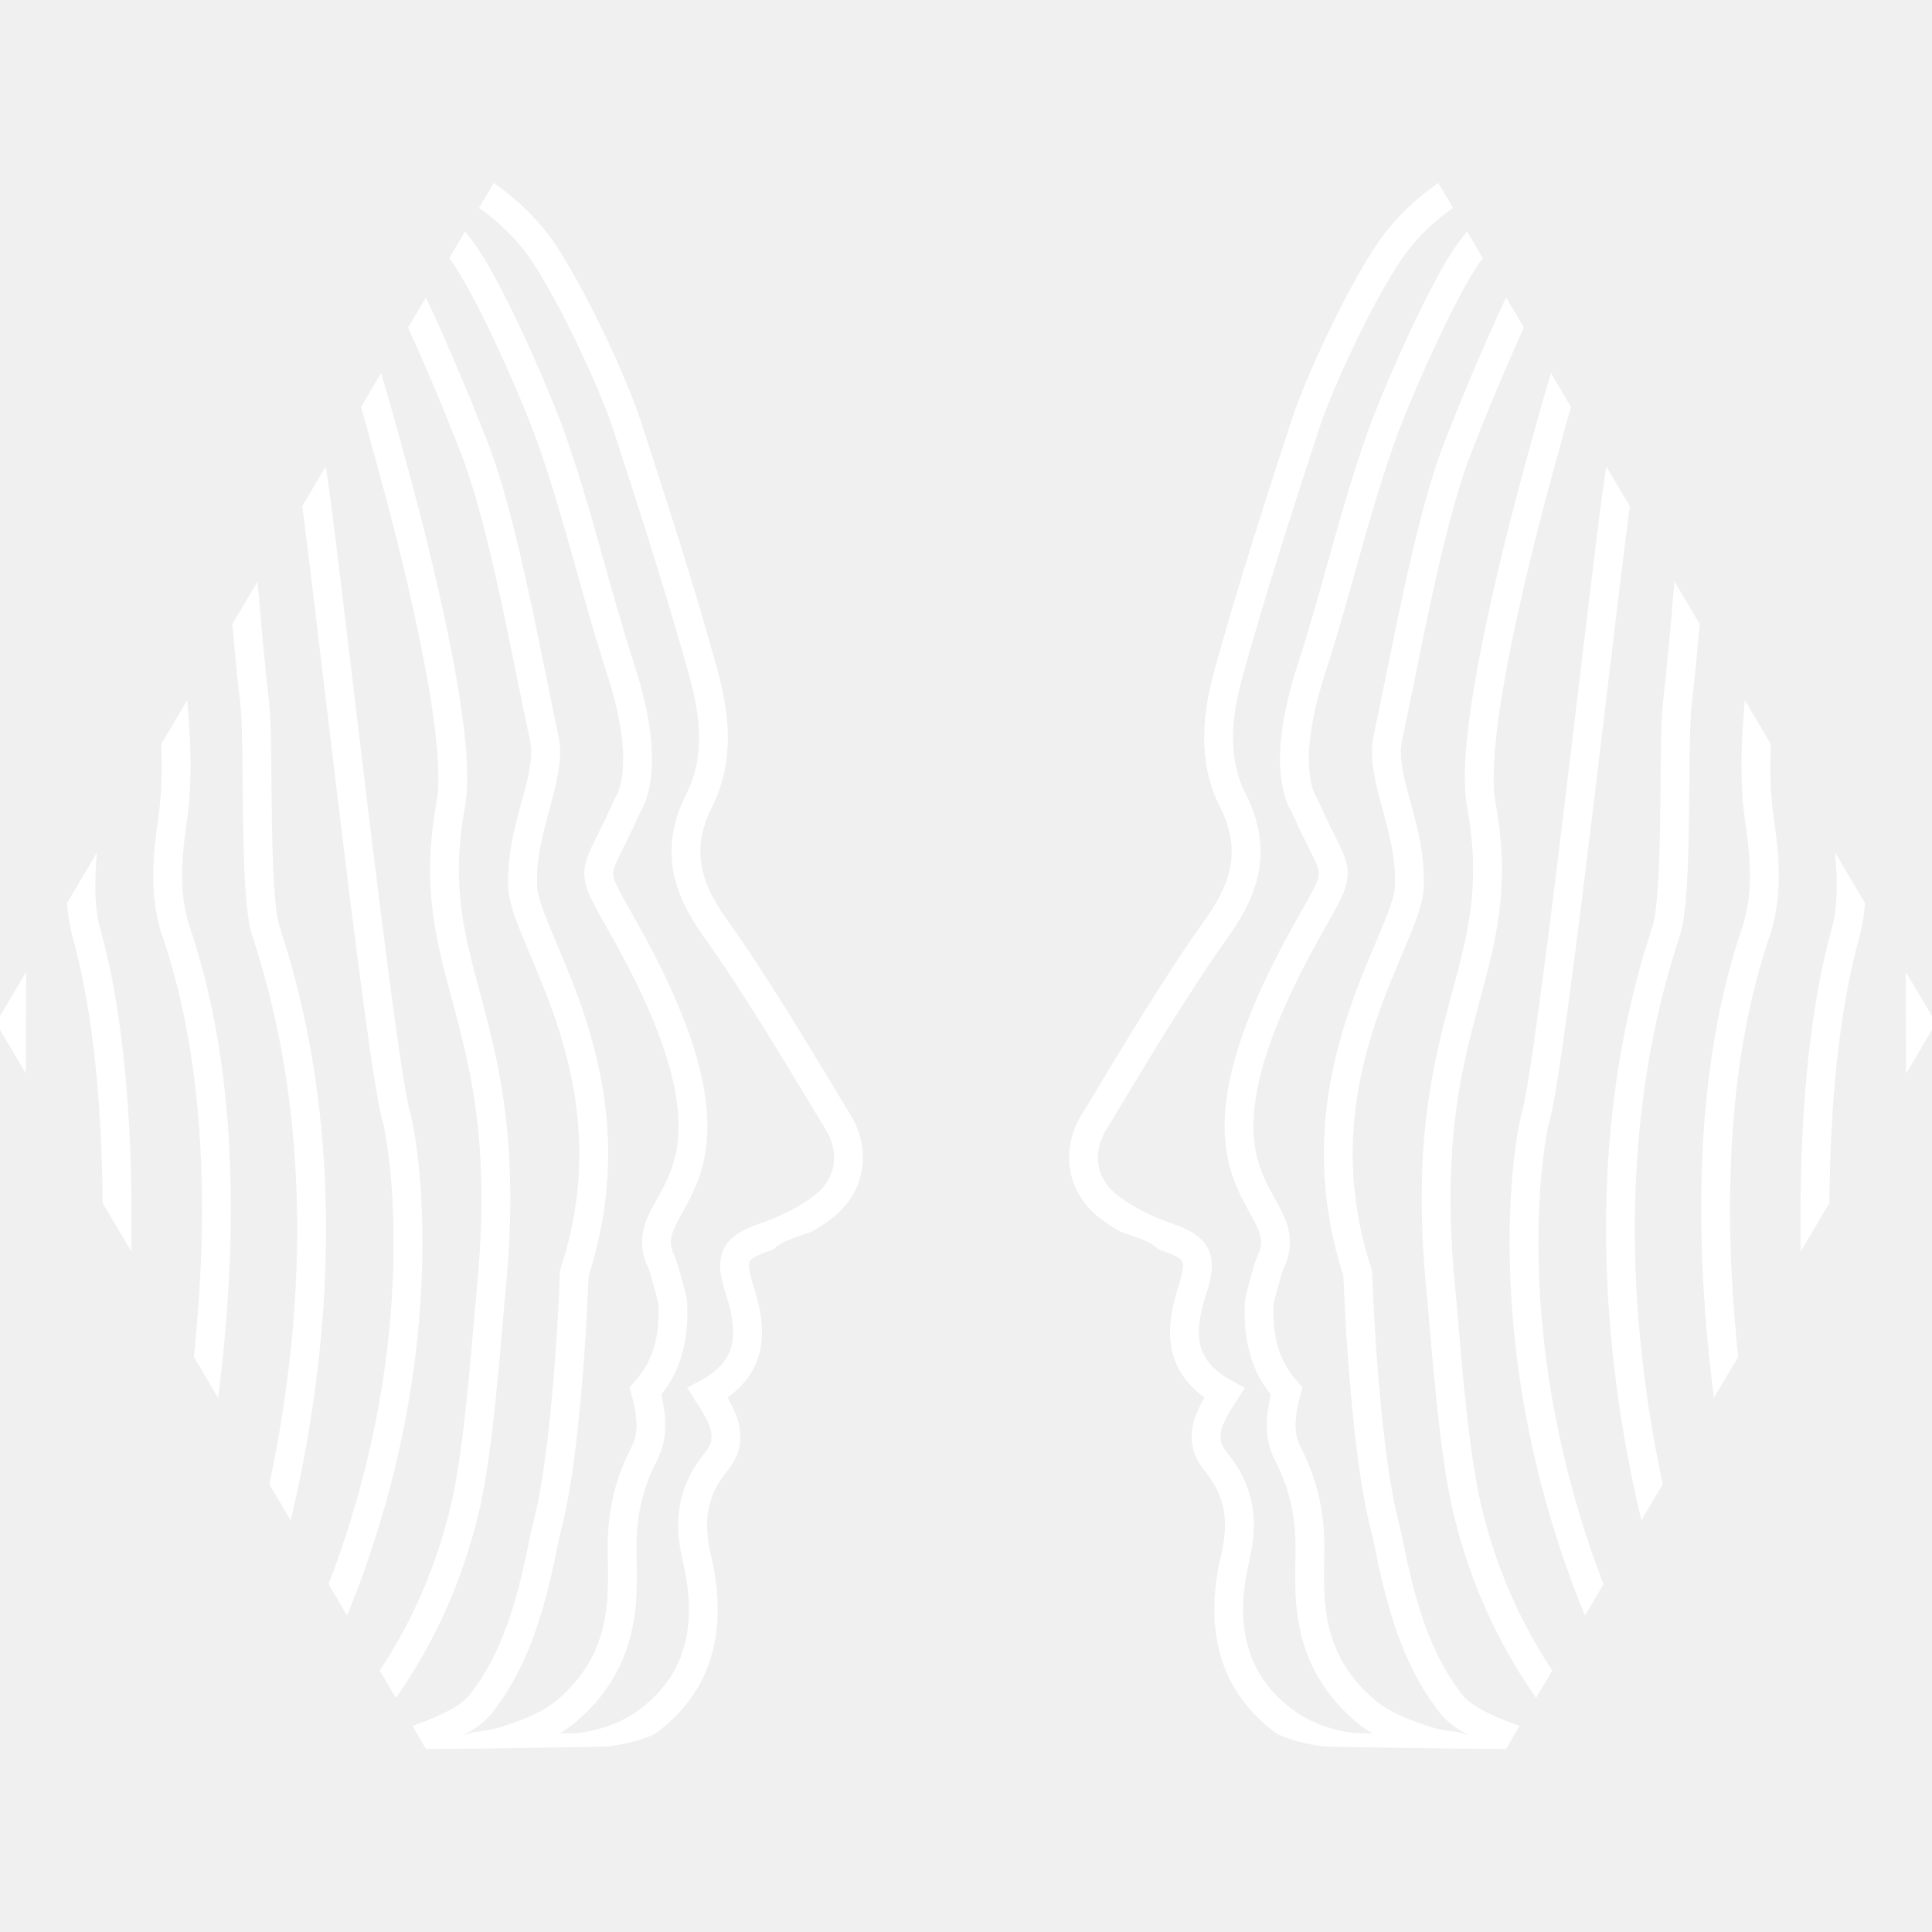
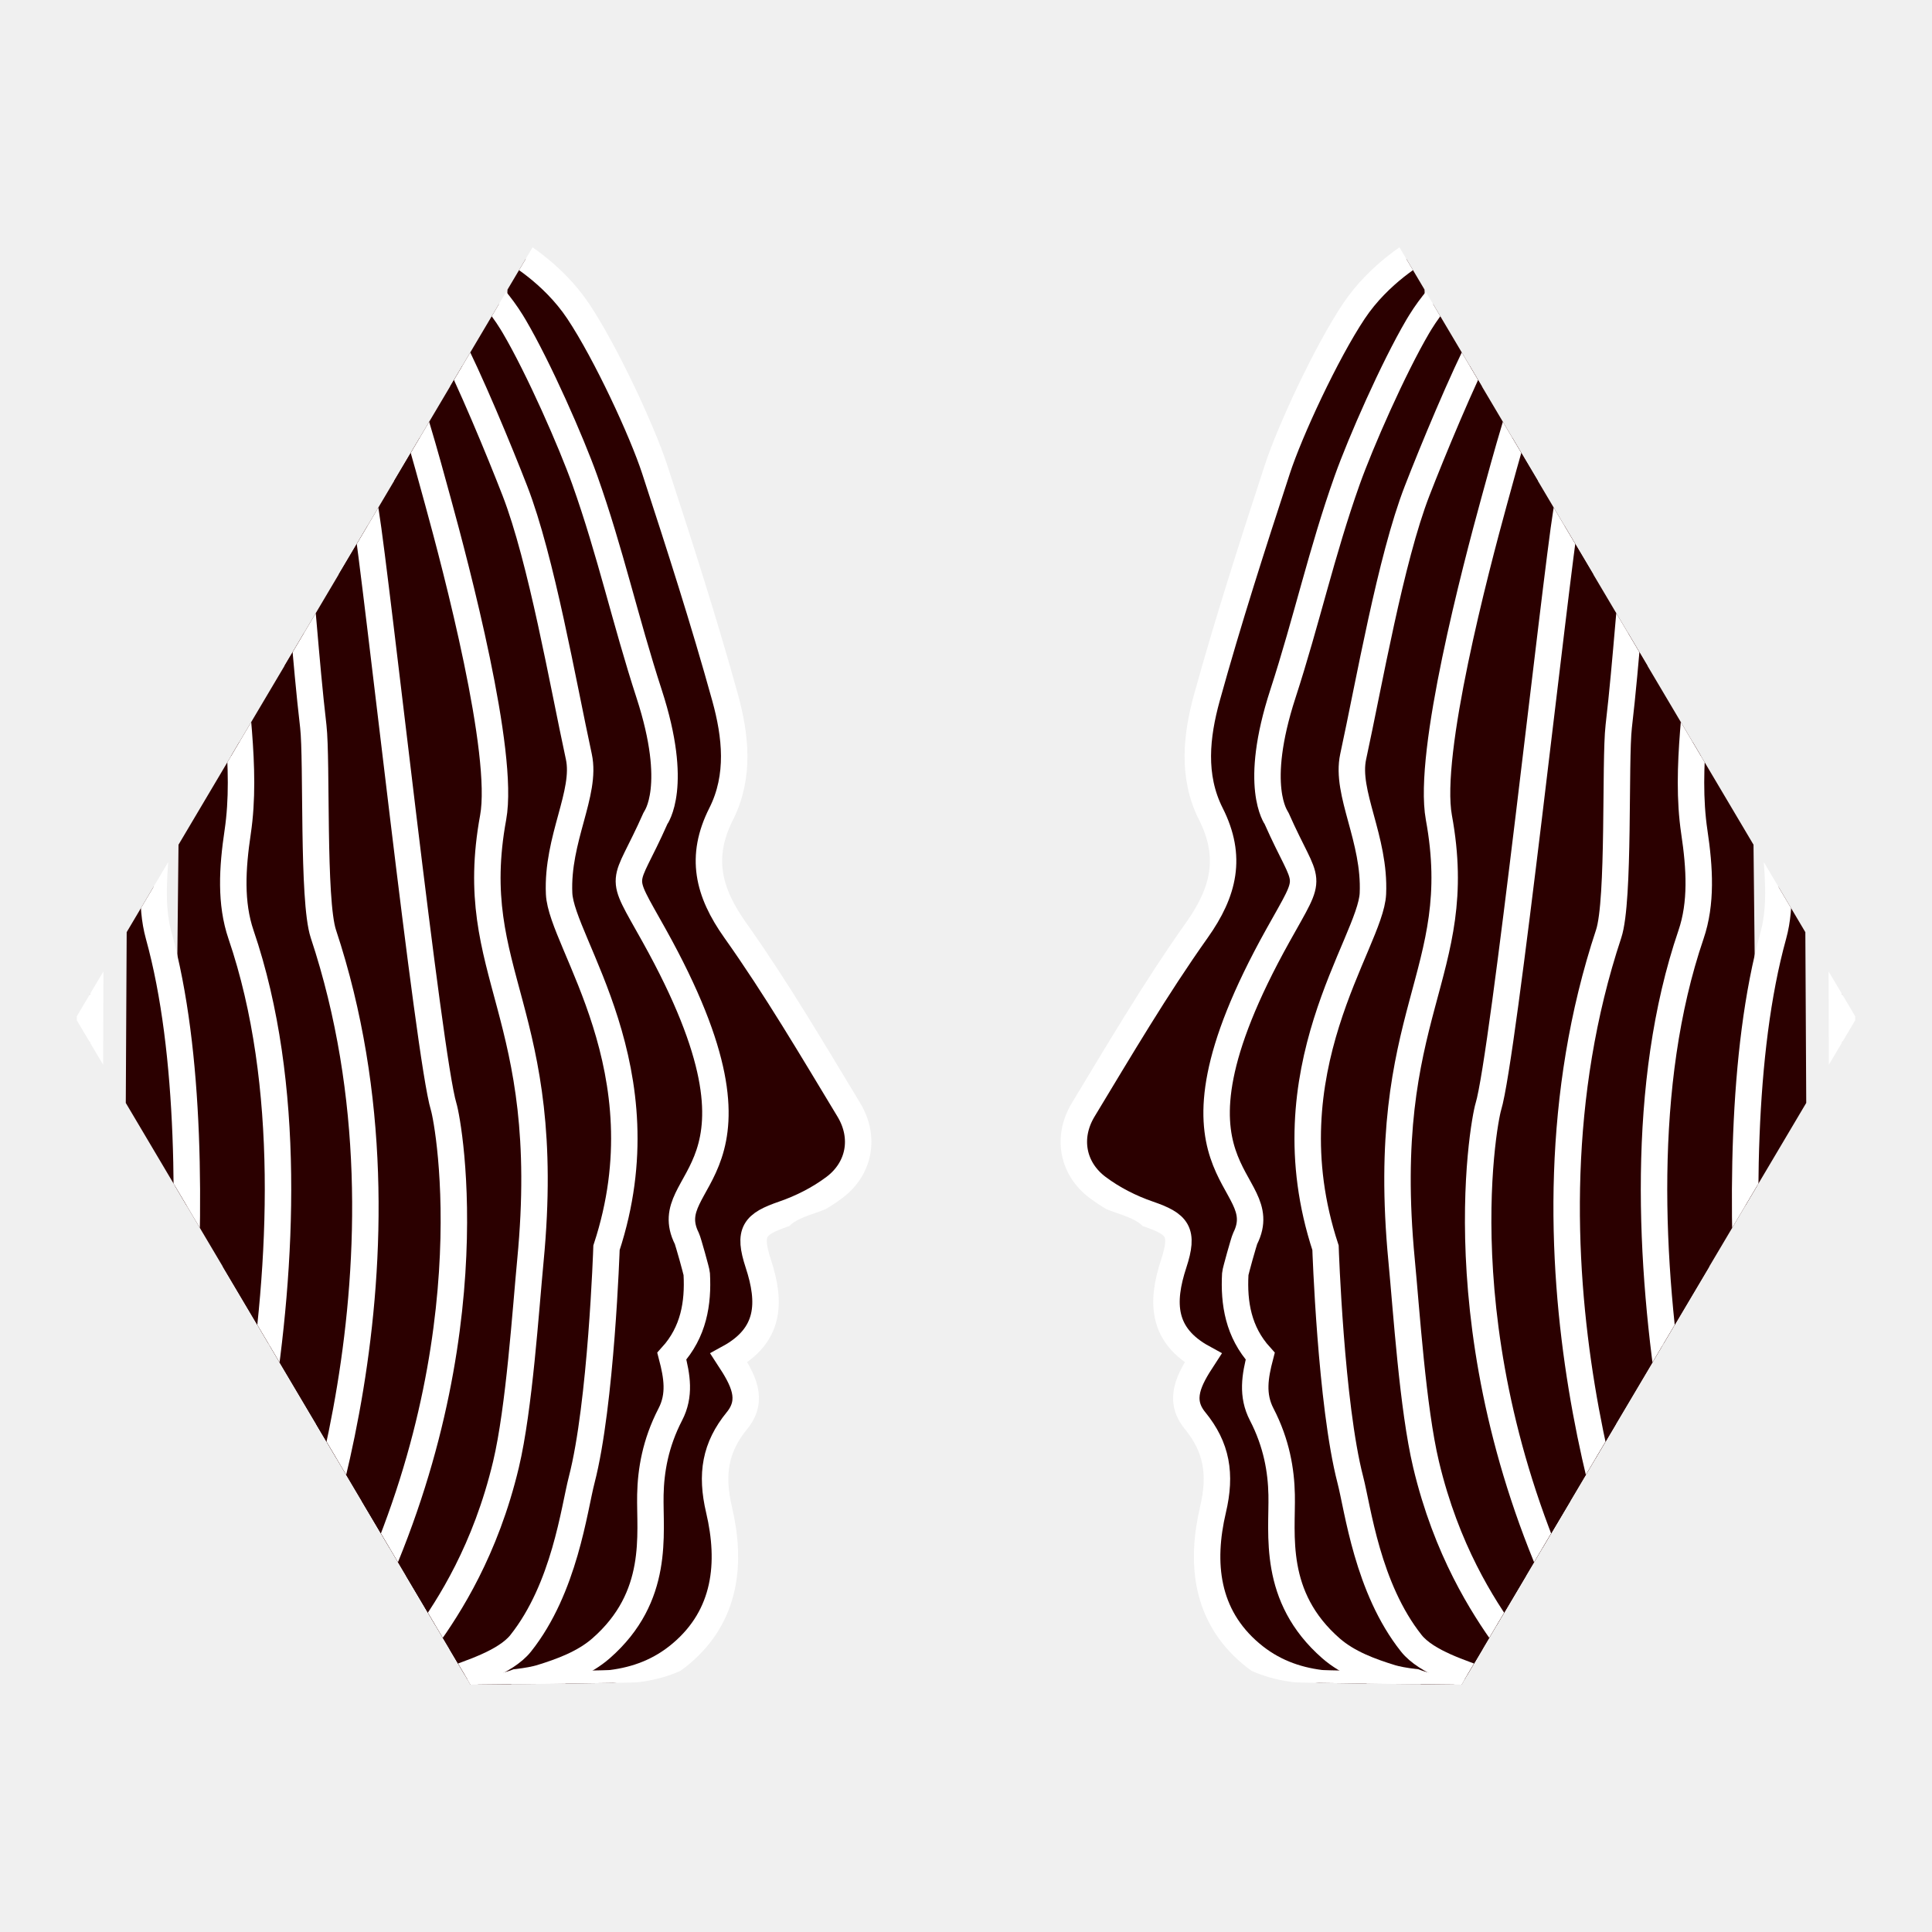
- <svg xmlns="http://www.w3.org/2000/svg" width="33.513mm" height="33.513mm" viewBox="0 0 33.513 33.513" version="1.1" id="svg8">
+ <svg xmlns="http://www.w3.org/2000/svg" width="36.513mm" height="36.513mm" viewBox="0 0 36.513 36.513" version="1.1" id="svg8">
  <defs id="defs2">
    <clipPath id="clipPath833" clipPathUnits="userSpaceOnUse">
      <path id="path831" d="M 0,0 H 283.465 V 283.465 H 0 Z" />
    </clipPath>
    <clipPath id="clipPath839" clipPathUnits="userSpaceOnUse">
      <path id="path837" d="M 61,82 H 226 V 210 H 61 Z" />
    </clipPath>
    <clipPath id="clipPath843" clipPathUnits="userSpaceOnUse">
      <path id="path841" d="M 0,0 H 283.465 V 283.465 H 0 Z" />
    </clipPath>
    <clipPath id="clipPath847" clipPathUnits="userSpaceOnUse">
      <path id="path845" d="m 117.923,209.071 -24.478,-41.3 21.157,-35.698 c 0.091,0.001 8.566,0.078 8.991,0.132 v 0 c 1.368,0.169 2.661,0.622 3.832,1.588 v 0 c 2.48,2.045 2.762,4.859 2.076,7.7 v 0 c -0.461,1.908 -0.21,3.349 0.992,4.78 v 0 c 0.934,1.115 0.335,2.182 -0.448,3.353 v 0 c 2.264,1.203 2.32,2.961 1.614,5.057 v 0 c -0.575,1.709 -0.218,2.111 1.387,2.65 v 0 c 0.982,0.33 1.959,0.81 2.799,1.424 v 0 c 1.378,1.006 1.709,2.685 0.795,4.159 v 0 c -2.021,3.255 -4.008,6.545 -6.256,9.631 v 0 c -1.49,2.045 -1.954,3.931 -0.763,6.226 v 0 c 1.045,2.016 0.791,4.2 0.212,6.233 v 0 c -1.166,4.11 -2.511,8.17 -3.867,12.22 v 0 c -0.682,2.035 -2.679,6.236 -4.207,8.469 v 0 c -1.409,2.06 -3.481,3.21 -3.793,3.376 v 0 z" />
    </clipPath>
    <clipPath id="clipPath851" clipPathUnits="userSpaceOnUse">
      <path id="path849" d="M 0,0 H 284 V 284 H 0 Z" />
    </clipPath>
    <clipPath id="clipPath855" clipPathUnits="userSpaceOnUse">
      <path id="path853" d="m 164.324,209.071 c -0.312,-0.166 -2.383,-1.316 -3.794,-3.376 v 0 c -1.527,-2.233 -3.524,-6.434 -4.205,-8.469 v 0 c -1.358,-4.05 -2.701,-8.11 -3.869,-12.22 v 0 c -0.577,-2.033 -0.832,-4.217 0.213,-6.233 v 0 c 1.19,-2.295 0.727,-4.181 -0.763,-6.226 v 0 c -2.249,-3.086 -4.236,-6.376 -6.255,-9.631 v 0 c -0.916,-1.474 -0.584,-3.153 0.794,-4.159 v 0 c 0.84,-0.614 1.817,-1.094 2.799,-1.424 v 0 c 1.604,-0.539 1.962,-0.941 1.387,-2.65 v 0 c -0.706,-2.096 -0.65,-3.854 1.615,-5.057 v 0 c -0.785,-1.171 -1.383,-2.238 -0.448,-3.353 v 0 c 1.201,-1.431 1.451,-2.872 0.991,-4.78 v 0 c -0.685,-2.841 -0.405,-5.655 2.076,-7.7 v 0 c 1.172,-0.966 2.465,-1.419 3.833,-1.588 v 0 c 0.426,-0.054 8.898,-0.131 8.991,-0.132 v 0 l 21.155,35.698 -24.476,41.3 z" />
    </clipPath>
    <clipPath id="clipPath859" clipPathUnits="userSpaceOnUse">
      <path id="path857" d="M 0,0 H 284 V 284 H 0 Z" />
    </clipPath>
    <clipPath id="clipPath863" clipPathUnits="userSpaceOnUse">
      <path id="path861" d="M 0,0 H 283.465 V 283.465 H 0 Z" />
    </clipPath>
    <clipPath id="clipPath867" clipPathUnits="userSpaceOnUse">
      <path id="path865" d="M 0,0 H 284 V 284 H 0 Z" />
    </clipPath>
    <clipPath id="clipPath871" clipPathUnits="userSpaceOnUse">
      <path id="path869" d="M 0,0 H 283.465 V 283.465 H 0 Z" />
    </clipPath>
  </defs>
-   <g id="layer1" transform="translate(-66.34968,-31.20294)">
+   <g id="layer1" transform="translate(-66.34968,-28.20294)">
    <g id="g825" transform="matrix(0.3527778,0,0,-0.3527778,33.3136,111.3087)" />
    <g id="g835" transform="matrix(0.3527778,0,0,-0.3527778,33.3136,111.3087)" />
    <g id="g873" transform="matrix(0.3527778,0,0,-0.3527778,33.3136,111.3087)" />
-     <g id="g1551" transform="translate(0,-3.175068)" style="fill:none;stroke:#ffffff;stroke-width:0.5;stroke-miterlimit:4;stroke-dasharray:none">
-       <g transform="matrix(0.3527778,0,0,-0.3527778,33.3136,111.3087)" id="g929" style="fill:none;stroke:#ffffff;stroke-width:1.417;stroke-miterlimit:4;stroke-dasharray:none">
-         <g id="g927" clip-path="url(#clipPath847)" style="fill:none;stroke:#ffffff;stroke-width:1.417;stroke-miterlimit:4;stroke-dasharray:none">
-           <g id="g925" clip-path="url(#clipPath851)" style="fill:none;stroke:#ffffff;stroke-width:1.417;stroke-miterlimit:4;stroke-dasharray:none">
-             <g id="g891" transform="translate(113.3987,132.0237)" style="fill:none;stroke:#ffffff;stroke-width:1.417;stroke-miterlimit:4;stroke-dasharray:none">
-               <path id="path889" style="fill:none;stroke:#ffffff;stroke-width:1.417;stroke-linecap:butt;stroke-linejoin:miter;stroke-miterlimit:4;stroke-dasharray:none;stroke-opacity:1" d="m 0,0 c 0.09,0 8.344,0.078 8.759,0.131 1.332,0.17 2.593,0.623 3.733,1.589 2.417,2.045 2.691,4.859 2.023,7.7 -0.449,1.908 -0.204,3.349 0.965,4.78 0.912,1.114 0.329,2.181 -0.436,3.352 2.206,1.204 2.261,2.961 1.573,5.057 -0.56,1.708 -0.212,2.111 1.351,2.65 0.957,0.33 1.909,0.81 2.727,1.425 1.342,1.006 1.665,2.684 0.774,4.159 -1.967,3.254 -3.904,6.545 -6.093,9.63 -1.452,2.046 -1.904,3.932 -0.745,6.226 1.018,2.017 0.77,4.199 0.208,6.234 -1.138,4.11 -2.446,8.17 -3.769,12.219 -0.664,2.036 -2.609,6.237 -4.096,8.469 -1.374,2.061 -3.393,3.21 -3.697,3.376" />
+     <g id="g1551" transform="translate(1.499998,-4.675067)" style="fill:#2b0000;stroke:#ffffff;stroke-width:0.5;stroke-miterlimit:4;stroke-dasharray:none">
+       <g transform="matrix(0.3527778,0,0,-0.3527778,33.3136,111.3087)" id="g929" style="fill:#2b0000;stroke:#ffffff;stroke-width:1.417;stroke-miterlimit:4;stroke-dasharray:none">
+         <g id="g927" clip-path="url(#clipPath847)" style="fill:#2b0000;stroke:#ffffff;stroke-width:1.417;stroke-miterlimit:4;stroke-dasharray:none">
+           <g id="g925" clip-path="url(#clipPath851)" style="fill:#2b0000;stroke:#ffffff;stroke-width:1.417;stroke-miterlimit:4;stroke-dasharray:none">
+             <g id="g891" transform="translate(113.3987,132.0237)" style="fill:#2b0000;stroke:#ffffff;stroke-width:1.417;stroke-miterlimit:4;stroke-dasharray:none">
+               <path id="path889" style="fill:#2b0000;stroke:#ffffff;stroke-width:1.417;stroke-linecap:butt;stroke-linejoin:miter;stroke-miterlimit:4;stroke-dasharray:none;stroke-opacity:1" d="m 0,0 c 0.09,0 8.344,0.078 8.759,0.131 1.332,0.17 2.593,0.623 3.733,1.589 2.417,2.045 2.691,4.859 2.023,7.7 -0.449,1.908 -0.204,3.349 0.965,4.78 0.912,1.114 0.329,2.181 -0.436,3.352 2.206,1.204 2.261,2.961 1.573,5.057 -0.56,1.708 -0.212,2.111 1.351,2.65 0.957,0.33 1.909,0.81 2.727,1.425 1.342,1.006 1.665,2.684 0.774,4.159 -1.967,3.254 -3.904,6.545 -6.093,9.63 -1.452,2.046 -1.904,3.932 -0.745,6.226 1.018,2.017 0.77,4.199 0.208,6.234 -1.138,4.11 -2.446,8.17 -3.769,12.219 -0.664,2.036 -2.609,6.237 -4.096,8.469 -1.374,2.061 -3.393,3.21 -3.697,3.376" />
            </g>
-             <g id="g895" transform="translate(110.9046,131.2434)" style="fill:none;stroke:#ffffff;stroke-width:1.417;stroke-miterlimit:4;stroke-dasharray:none">
-               <path id="path893" style="fill:none;stroke:#ffffff;stroke-width:1.417;stroke-linecap:butt;stroke-linejoin:miter;stroke-miterlimit:4;stroke-dasharray:none;stroke-opacity:1" d="m 0,0 c 0.071,0.001 4.772,0.407 6.174,0.959 0.554,0.063 1.021,0.155 1.275,0.233 1.121,0.345 2.324,0.784 3.237,1.581 3.175,2.776 2.601,6.124 2.645,8.232 0.027,1.281 0.262,2.744 1.07,4.306 0.531,1.023 0.361,2.037 0.079,3.117 1.171,1.295 1.421,2.832 1.335,4.405 -0.006,0.129 -0.469,1.774 -0.53,1.896 -1.677,3.35 5.437,3.335 -1.752,16.234 -1.979,3.552 -1.64,2.412 0.07,6.276 0.024,0.054 1.279,1.697 -0.337,6.664 -1.28,3.935 -2.076,7.601 -3.448,11.457 -0.723,2.027 -2.461,5.985 -3.78,8.231 -0.046,0.077 -0.092,0.153 -0.138,0.228 -1.18,1.916 -2.771,3.039 -3.032,3.333" />
+             <g id="g895" transform="translate(110.9046,131.2434)" style="fill:#2b0000;stroke:#ffffff;stroke-width:1.417;stroke-miterlimit:4;stroke-dasharray:none">
+               <path id="path893" style="fill:#2b0000;stroke:#ffffff;stroke-width:1.417;stroke-linecap:butt;stroke-linejoin:miter;stroke-miterlimit:4;stroke-dasharray:none;stroke-opacity:1" d="m 0,0 c 0.071,0.001 4.772,0.407 6.174,0.959 0.554,0.063 1.021,0.155 1.275,0.233 1.121,0.345 2.324,0.784 3.237,1.581 3.175,2.776 2.601,6.124 2.645,8.232 0.027,1.281 0.262,2.744 1.07,4.306 0.531,1.023 0.361,2.037 0.079,3.117 1.171,1.295 1.421,2.832 1.335,4.405 -0.006,0.129 -0.469,1.774 -0.53,1.896 -1.677,3.35 5.437,3.335 -1.752,16.234 -1.979,3.552 -1.64,2.412 0.07,6.276 0.024,0.054 1.279,1.697 -0.337,6.664 -1.28,3.935 -2.076,7.601 -3.448,11.457 -0.723,2.027 -2.461,5.985 -3.78,8.231 -0.046,0.077 -0.092,0.153 -0.138,0.228 -1.18,1.916 -2.771,3.039 -3.032,3.333" />
            </g>
-             <g id="g899" transform="translate(108.4104,130.4631)" style="fill:none;stroke:#ffffff;stroke-width:1.417;stroke-miterlimit:4;stroke-dasharray:none">
-               <path id="path897" style="fill:none;stroke:#ffffff;stroke-width:1.417;stroke-linecap:butt;stroke-linejoin:miter;stroke-miterlimit:4;stroke-dasharray:none;stroke-opacity:1" d="m 0,0 c 0.074,0.001 4.768,0.77 5.079,1.829 0.999,0.38 2.978,0.963 3.8,1.998 2.354,2.962 2.86,7.185 3.269,8.763 1.045,4.031 1.327,12.426 1.327,12.426 3.128,9.522 -2.422,16.34 -2.539,18.971 -0.131,2.934 1.479,5.381 1.057,7.336 -0.851,3.922 -2.005,10.582 -3.427,14.245 -0.81,2.087 -2.419,5.988 -3.579,8.218 -0.997,1.917 -2.299,3.093 -2.529,3.522" />
+             <g id="g899" transform="translate(108.4104,130.4631)" style="fill:#2b0000;stroke:#ffffff;stroke-width:1.417;stroke-miterlimit:4;stroke-dasharray:none">
+               <path id="path897" style="fill:#2b0000;stroke:#ffffff;stroke-width:1.417;stroke-linecap:butt;stroke-linejoin:miter;stroke-miterlimit:4;stroke-dasharray:none;stroke-opacity:1" d="m 0,0 c 0.074,0.001 4.768,0.77 5.079,1.829 0.999,0.38 2.978,0.963 3.8,1.998 2.354,2.962 2.86,7.185 3.269,8.763 1.045,4.031 1.327,12.426 1.327,12.426 3.128,9.522 -2.422,16.34 -2.539,18.971 -0.131,2.934 1.479,5.381 1.057,7.336 -0.851,3.922 -2.005,10.582 -3.427,14.245 -0.81,2.087 -2.419,5.988 -3.579,8.218 -0.997,1.917 -2.299,3.093 -2.529,3.522" />
            </g>
-             <g id="g903" transform="translate(105.9163,129.6838)" style="fill:none;stroke:#ffffff;stroke-width:1.417;stroke-miterlimit:4;stroke-dasharray:none">
-               <path id="path901" style="fill:none;stroke:#ffffff;stroke-width:1.417;stroke-linecap:butt;stroke-linejoin:miter;stroke-miterlimit:4;stroke-dasharray:none;stroke-opacity:1" d="m 0,0 c 0.065,0 3.729,1.114 3.989,2.678 0.833,0.483 1.608,1.182 2.333,2.202 1.218,1.71 3.168,4.706 4.263,9.31 0.713,3.001 1.055,8.285 1.307,10.915 1.287,13.418 -3.546,15.282 -1.996,23.738 0.634,3.461 -1.971,13.345 -2.957,16.931 -0.608,2.213 -1.579,5.857 -2.57,8.094 -0.815,1.838 -2.127,3.034 -2.32,3.594" />
+             <g id="g903" transform="translate(105.9163,129.6838)" style="fill:#2b0000;stroke:#ffffff;stroke-width:1.417;stroke-miterlimit:4;stroke-dasharray:none">
+               <path id="path901" style="fill:#2b0000;stroke:#ffffff;stroke-width:1.417;stroke-linecap:butt;stroke-linejoin:miter;stroke-miterlimit:4;stroke-dasharray:none;stroke-opacity:1" d="m 0,0 c 0.065,0 3.729,1.114 3.989,2.678 0.833,0.483 1.608,1.182 2.333,2.202 1.218,1.71 3.168,4.706 4.263,9.31 0.713,3.001 1.055,8.285 1.307,10.915 1.287,13.418 -3.546,15.282 -1.996,23.738 0.634,3.461 -1.971,13.345 -2.957,16.931 -0.608,2.213 -1.579,5.857 -2.57,8.094 -0.815,1.838 -2.127,3.034 -2.32,3.594" />
            </g>
-             <g id="g907" transform="translate(103.4221,128.9035)" style="fill:none;stroke:#ffffff;stroke-width:1.417;stroke-miterlimit:4;stroke-dasharray:none">
-               <path id="path905" style="fill:none;stroke:#ffffff;stroke-width:1.417;stroke-linecap:butt;stroke-linejoin:miter;stroke-miterlimit:4;stroke-dasharray:none;stroke-opacity:1" d="M 0,0 C 0.058,0.001 2.69,1.46 2.899,3.526 3.565,4.115 4.221,4.87 4.766,5.934 12.337,20.693 10.012,33.246 9.738,34.137 8.937,36.751 6.159,62.294 5.562,65.982 5.186,68.307 4.318,71.703 3.501,73.95 2.862,75.706 1.797,76.926 1.639,77.617" />
+             <g id="g907" transform="translate(103.4221,128.9035)" style="fill:#2b0000;stroke:#ffffff;stroke-width:1.417;stroke-miterlimit:4;stroke-dasharray:none">
+               <path id="path905" style="fill:#2b0000;stroke:#ffffff;stroke-width:1.417;stroke-linecap:butt;stroke-linejoin:miter;stroke-miterlimit:4;stroke-dasharray:none;stroke-opacity:1" d="M 0,0 C 0.058,0.001 2.69,1.46 2.899,3.526 3.565,4.115 4.221,4.87 4.766,5.934 12.337,20.693 10.012,33.246 9.738,34.137 8.937,36.751 6.159,62.294 5.562,65.982 5.186,68.307 4.318,71.703 3.501,73.95 2.862,75.706 1.797,76.926 1.639,77.617" />
            </g>
-             <g id="g911" transform="translate(100.928,128.1233)" style="fill:none;stroke:#ffffff;stroke-width:1.417;stroke-miterlimit:4;stroke-dasharray:none">
-               <path id="path909" style="fill:none;stroke:#ffffff;stroke-width:1.417;stroke-linecap:butt;stroke-linejoin:miter;stroke-miterlimit:4;stroke-dasharray:none;stroke-opacity:1" d="M 0,0 C 0.05,0.001 2.151,1.806 2.309,4.376 2.809,5.069 3.265,5.923 3.71,6.987 4.583,9.078 11.529,26.86 5.789,44.172 5.199,45.951 5.46,53.446 5.25,55.283 4.825,58.923 4.623,62.598 4.186,66.19 3.893,68.59 3.269,71.771 2.633,74.033 2.164,75.703 1.351,76.95 1.229,77.772" />
+             <g id="g911" transform="translate(100.928,128.1233)" style="fill:#2b0000;stroke:#ffffff;stroke-width:1.417;stroke-miterlimit:4;stroke-dasharray:none">
+               <path id="path909" style="fill:#2b0000;stroke:#ffffff;stroke-width:1.417;stroke-linecap:butt;stroke-linejoin:miter;stroke-miterlimit:4;stroke-dasharray:none;stroke-opacity:1" d="M 0,0 C 0.05,0.001 2.151,1.806 2.309,4.376 2.809,5.069 3.265,5.923 3.71,6.987 4.583,9.078 11.529,26.86 5.789,44.172 5.199,45.951 5.46,53.446 5.25,55.283 4.825,58.923 4.623,62.598 4.186,66.19 3.893,68.59 3.269,71.771 2.633,74.033 2.164,75.703 1.351,76.95 1.229,77.772" />
            </g>
-             <g id="g915" transform="translate(98.4339,127.344)" style="fill:none;stroke:#ffffff;stroke-width:1.417;stroke-miterlimit:4;stroke-dasharray:none">
-               <path id="path913" style="fill:none;stroke:#ffffff;stroke-width:1.417;stroke-linecap:butt;stroke-linejoin:miter;stroke-miterlimit:4;stroke-dasharray:none;stroke-opacity:1" d="m 0,0 c 0.041,0 1.363,2.151 1.469,5.225 0.334,0.797 7.867,23.674 2.403,39.685 -0.575,1.687 -0.47,3.544 -0.178,5.502 0.257,1.729 0.198,3.543 0.058,5.34 -0.282,3.546 -0.657,7.149 -0.944,10.644 -0.204,2.477 -0.601,5.44 -1.043,7.718 -0.307,1.583 -0.861,2.859 -0.946,3.813" />
+             <g id="g915" transform="translate(98.4339,127.344)" style="fill:#2b0000;stroke:#ffffff;stroke-width:1.417;stroke-miterlimit:4;stroke-dasharray:none">
+               <path id="path913" style="fill:#2b0000;stroke:#ffffff;stroke-width:1.417;stroke-linecap:butt;stroke-linejoin:miter;stroke-miterlimit:4;stroke-dasharray:none;stroke-opacity:1" d="m 0,0 c 0.041,0 1.363,2.151 1.469,5.225 0.334,0.797 7.867,23.674 2.403,39.685 -0.575,1.687 -0.47,3.544 -0.178,5.502 0.257,1.729 0.198,3.543 0.058,5.34 -0.282,3.546 -0.657,7.149 -0.944,10.644 -0.204,2.477 -0.601,5.44 -1.043,7.718 -0.307,1.583 -0.861,2.859 -0.946,3.813" />
            </g>
-             <g id="g919" transform="translate(95.9397,126.5637)" style="fill:none;stroke:#ffffff;stroke-width:1.417;stroke-miterlimit:4;stroke-dasharray:none">
-               <path id="path917" style="fill:none;stroke:#ffffff;stroke-width:1.417;stroke-linecap:butt;stroke-linejoin:miter;stroke-miterlimit:4;stroke-dasharray:none;stroke-opacity:1" d="M 0,0 C 0.033,0 0.775,2.514 1.129,6.073 1.22,6.987 1.444,7.981 1.597,9.094 1.881,11.186 5.421,33.13 1.954,45.65 1.5,47.293 1.724,49.129 1.872,51.031 c 0.13,1.681 0.101,3.434 0.032,5.192 -0.139,3.451 -0.33,6.982 -0.473,10.381 -0.108,2.553 -0.298,5.297 -0.535,7.593 -0.153,1.496 -0.438,2.8 -0.486,3.885" />
+             <g id="g919" transform="translate(95.9397,126.5637)" style="fill:#2b0000;stroke:#ffffff;stroke-width:1.417;stroke-miterlimit:4;stroke-dasharray:none">
+               <path id="path917" style="fill:#2b0000;stroke:#ffffff;stroke-width:1.417;stroke-linecap:butt;stroke-linejoin:miter;stroke-miterlimit:4;stroke-dasharray:none;stroke-opacity:1" d="M 0,0 C 0.033,0 0.775,2.514 1.129,6.073 1.22,6.987 1.444,7.981 1.597,9.094 1.881,11.186 5.421,33.13 1.954,45.65 1.5,47.293 1.724,49.129 1.872,51.031 c 0.13,1.681 0.101,3.434 0.032,5.192 -0.139,3.451 -0.33,6.982 -0.473,10.381 -0.108,2.553 -0.298,5.297 -0.535,7.593 -0.153,1.496 -0.438,2.8 -0.486,3.885" />
            </g>
-             <g id="g923" transform="translate(94.1956,125.7834)" style="fill:none;stroke:#ffffff;stroke-width:1.417;stroke-miterlimit:4;stroke-dasharray:none">
-               <path id="path921" style="fill:none;stroke:#ffffff;stroke-width:1.417;stroke-linecap:butt;stroke-linejoin:miter;stroke-miterlimit:4;stroke-dasharray:none;stroke-opacity:1" d="m 0,0 c 0.089,0.001 0,35.697 0,35.697 0,0 0.131,28.6 0,42.541" />
+             <g id="g923" transform="translate(94.1956,125.7834)" style="fill:#2b0000;stroke:#ffffff;stroke-width:1.417;stroke-miterlimit:4;stroke-dasharray:none">
+               <path id="path921" style="fill:#2b0000;stroke:#ffffff;stroke-width:1.417;stroke-linecap:butt;stroke-linejoin:miter;stroke-miterlimit:4;stroke-dasharray:none;stroke-opacity:1" d="m 0,0 c 0.089,0.001 0,35.697 0,35.697 0,0 0.131,28.6 0,42.541" />
            </g>
          </g>
        </g>
      </g>
-       <g transform="matrix(0.3527778,0,0,-0.3527778,33.3136,111.3087)" id="g971" style="fill:none;stroke:#ffffff;stroke-width:1.417;stroke-miterlimit:4;stroke-dasharray:none">
-         <g id="g969" clip-path="url(#clipPath855)" style="fill:none;stroke:#ffffff;stroke-width:1.417;stroke-miterlimit:4;stroke-dasharray:none">
-           <g id="g967" clip-path="url(#clipPath859)" style="fill:none;stroke:#ffffff;stroke-width:1.417;stroke-miterlimit:4;stroke-dasharray:none">
-             <g id="g933" transform="translate(168.8909,132.0237)" style="fill:none;stroke:#ffffff;stroke-width:1.417;stroke-miterlimit:4;stroke-dasharray:none">
-               <path id="path931" style="fill:none;stroke:#ffffff;stroke-width:1.417;stroke-linecap:butt;stroke-linejoin:miter;stroke-miterlimit:4;stroke-dasharray:none;stroke-opacity:1" d="m 0,0 c -0.09,0 -8.344,0.078 -8.759,0.131 -1.332,0.17 -2.593,0.623 -3.733,1.589 -2.417,2.045 -2.69,4.859 -2.023,7.7 0.45,1.908 0.205,3.349 -0.965,4.78 -0.911,1.114 -0.328,2.181 0.436,3.352 -2.205,1.204 -2.261,2.961 -1.573,5.057 0.56,1.708 0.212,2.111 -1.351,2.65 -0.957,0.33 -1.908,0.81 -2.726,1.425 -1.343,1.006 -1.665,2.684 -0.775,4.159 1.968,3.254 3.905,6.545 6.094,9.63 1.451,2.046 1.904,3.932 0.744,6.226 -1.018,2.017 -0.77,4.199 -0.208,6.234 1.138,4.11 2.446,8.17 3.769,12.219 0.664,2.036 2.609,6.237 4.097,8.469 1.373,2.061 3.392,3.21 3.696,3.376" />
+       <g transform="matrix(0.3527778,0,0,-0.3527778,33.3136,111.3087)" id="g971" style="fill:#2b0000;stroke:#ffffff;stroke-width:1.417;stroke-miterlimit:4;stroke-dasharray:none">
+         <g id="g969" clip-path="url(#clipPath855)" style="fill:#2b0000;stroke:#ffffff;stroke-width:1.417;stroke-miterlimit:4;stroke-dasharray:none">
+           <g id="g967" clip-path="url(#clipPath859)" style="fill:#2b0000;stroke:#ffffff;stroke-width:1.417;stroke-miterlimit:4;stroke-dasharray:none">
+             <g id="g933" transform="translate(168.8909,132.0237)" style="fill:#2b0000;stroke:#ffffff;stroke-width:1.417;stroke-miterlimit:4;stroke-dasharray:none">
+               <path id="path931" style="fill:#2b0000;stroke:#ffffff;stroke-width:1.417;stroke-linecap:butt;stroke-linejoin:miter;stroke-miterlimit:4;stroke-dasharray:none;stroke-opacity:1" d="m 0,0 c -0.09,0 -8.344,0.078 -8.759,0.131 -1.332,0.17 -2.593,0.623 -3.733,1.589 -2.417,2.045 -2.69,4.859 -2.023,7.7 0.45,1.908 0.205,3.349 -0.965,4.78 -0.911,1.114 -0.328,2.181 0.436,3.352 -2.205,1.204 -2.261,2.961 -1.573,5.057 0.56,1.708 0.212,2.111 -1.351,2.65 -0.957,0.33 -1.908,0.81 -2.726,1.425 -1.343,1.006 -1.665,2.684 -0.775,4.159 1.968,3.254 3.905,6.545 6.094,9.63 1.451,2.046 1.904,3.932 0.744,6.226 -1.018,2.017 -0.77,4.199 -0.208,6.234 1.138,4.11 2.446,8.17 3.769,12.219 0.664,2.036 2.609,6.237 4.097,8.469 1.373,2.061 3.392,3.21 3.696,3.376" />
            </g>
-             <g id="g937" transform="translate(171.385,131.2434)" style="fill:none;stroke:#ffffff;stroke-width:1.417;stroke-miterlimit:4;stroke-dasharray:none">
-               <path id="path935" style="fill:none;stroke:#ffffff;stroke-width:1.417;stroke-linecap:butt;stroke-linejoin:miter;stroke-miterlimit:4;stroke-dasharray:none;stroke-opacity:1" d="m 0,0 c -0.07,0.001 -4.772,0.407 -6.173,0.959 -0.555,0.063 -1.022,0.155 -1.276,0.233 -1.121,0.345 -2.323,0.784 -3.237,1.581 -3.175,2.776 -2.6,6.124 -2.645,8.232 -0.027,1.281 -0.262,2.744 -1.07,4.306 -0.531,1.023 -0.36,2.037 -0.078,3.117 -1.172,1.295 -1.421,2.832 -1.336,4.405 0.006,0.129 0.469,1.774 0.53,1.896 1.677,3.35 -5.436,3.335 1.752,16.234 1.979,3.552 1.641,2.412 -0.07,6.276 -0.023,0.054 -1.278,1.697 0.337,6.664 1.28,3.935 2.076,7.601 3.448,11.457 0.723,2.027 2.462,5.985 3.78,8.231 0.046,0.077 0.092,0.153 0.138,0.228 1.181,1.916 2.771,3.039 3.033,3.333" />
+             <g id="g937" transform="translate(171.385,131.2434)" style="fill:#2b0000;stroke:#ffffff;stroke-width:1.417;stroke-miterlimit:4;stroke-dasharray:none">
+               <path id="path935" style="fill:#2b0000;stroke:#ffffff;stroke-width:1.417;stroke-linecap:butt;stroke-linejoin:miter;stroke-miterlimit:4;stroke-dasharray:none;stroke-opacity:1" d="m 0,0 c -0.07,0.001 -4.772,0.407 -6.173,0.959 -0.555,0.063 -1.022,0.155 -1.276,0.233 -1.121,0.345 -2.323,0.784 -3.237,1.581 -3.175,2.776 -2.6,6.124 -2.645,8.232 -0.027,1.281 -0.262,2.744 -1.07,4.306 -0.531,1.023 -0.36,2.037 -0.078,3.117 -1.172,1.295 -1.421,2.832 -1.336,4.405 0.006,0.129 0.469,1.774 0.53,1.896 1.677,3.35 -5.436,3.335 1.752,16.234 1.979,3.552 1.641,2.412 -0.07,6.276 -0.023,0.054 -1.278,1.697 0.337,6.664 1.28,3.935 2.076,7.601 3.448,11.457 0.723,2.027 2.462,5.985 3.78,8.231 0.046,0.077 0.092,0.153 0.138,0.228 1.181,1.916 2.771,3.039 3.033,3.333" />
            </g>
-             <g id="g941" transform="translate(173.8792,130.4631)" style="fill:none;stroke:#ffffff;stroke-width:1.417;stroke-miterlimit:4;stroke-dasharray:none">
-               <path id="path939" style="fill:none;stroke:#ffffff;stroke-width:1.417;stroke-linecap:butt;stroke-linejoin:miter;stroke-miterlimit:4;stroke-dasharray:none;stroke-opacity:1" d="m 0,0 c -0.073,0.001 -4.767,0.77 -5.079,1.829 -0.999,0.38 -2.978,0.963 -3.8,1.998 -2.353,2.962 -2.859,7.185 -3.268,8.763 -1.046,4.031 -1.328,12.426 -1.328,12.426 -3.128,9.522 2.422,16.34 2.539,18.971 0.131,2.934 -1.479,5.381 -1.057,7.336 0.852,3.922 2.005,10.582 3.427,14.245 0.81,2.087 2.419,5.988 3.58,8.218 0.997,1.917 2.298,3.093 2.528,3.522" />
+             <g id="g941" transform="translate(173.8792,130.4631)" style="fill:#2b0000;stroke:#ffffff;stroke-width:1.417;stroke-miterlimit:4;stroke-dasharray:none">
+               <path id="path939" style="fill:#2b0000;stroke:#ffffff;stroke-width:1.417;stroke-linecap:butt;stroke-linejoin:miter;stroke-miterlimit:4;stroke-dasharray:none;stroke-opacity:1" d="m 0,0 c -0.073,0.001 -4.767,0.77 -5.079,1.829 -0.999,0.38 -2.978,0.963 -3.8,1.998 -2.353,2.962 -2.859,7.185 -3.268,8.763 -1.046,4.031 -1.328,12.426 -1.328,12.426 -3.128,9.522 2.422,16.34 2.539,18.971 0.131,2.934 -1.479,5.381 -1.057,7.336 0.852,3.922 2.005,10.582 3.427,14.245 0.81,2.087 2.419,5.988 3.58,8.218 0.997,1.917 2.298,3.093 2.528,3.522" />
            </g>
-             <g id="g945" transform="translate(176.3733,129.6838)" style="fill:none;stroke:#ffffff;stroke-width:1.417;stroke-miterlimit:4;stroke-dasharray:none">
-               <path id="path943" style="fill:none;stroke:#ffffff;stroke-width:1.417;stroke-linecap:butt;stroke-linejoin:miter;stroke-miterlimit:4;stroke-dasharray:none;stroke-opacity:1" d="m 0,0 c -0.065,0 -3.729,1.114 -3.988,2.678 -0.833,0.483 -1.608,1.182 -2.334,2.202 -1.218,1.71 -3.168,4.706 -4.262,9.31 -0.714,3.001 -1.055,8.285 -1.308,10.915 -1.287,13.418 3.547,15.282 1.996,23.738 -0.633,3.461 1.972,13.345 2.957,16.931 0.608,2.213 1.579,5.857 2.571,8.094 0.814,1.838 2.126,3.034 2.32,3.594" />
+             <g id="g945" transform="translate(176.3733,129.6838)" style="fill:#2b0000;stroke:#ffffff;stroke-width:1.417;stroke-miterlimit:4;stroke-dasharray:none">
+               <path id="path943" style="fill:#2b0000;stroke:#ffffff;stroke-width:1.417;stroke-linecap:butt;stroke-linejoin:miter;stroke-miterlimit:4;stroke-dasharray:none;stroke-opacity:1" d="m 0,0 c -0.065,0 -3.729,1.114 -3.988,2.678 -0.833,0.483 -1.608,1.182 -2.334,2.202 -1.218,1.71 -3.168,4.706 -4.262,9.31 -0.714,3.001 -1.055,8.285 -1.308,10.915 -1.287,13.418 3.547,15.282 1.996,23.738 -0.633,3.461 1.972,13.345 2.957,16.931 0.608,2.213 1.579,5.857 2.571,8.094 0.814,1.838 2.126,3.034 2.32,3.594" />
            </g>
-             <g id="g949" transform="translate(178.8675,128.9035)" style="fill:none;stroke:#ffffff;stroke-width:1.417;stroke-miterlimit:4;stroke-dasharray:none">
-               <path id="path947" style="fill:none;stroke:#ffffff;stroke-width:1.417;stroke-linecap:butt;stroke-linejoin:miter;stroke-miterlimit:4;stroke-dasharray:none;stroke-opacity:1" d="m 0,0 c -0.058,0.001 -2.689,1.46 -2.898,3.526 -0.667,0.589 -1.323,1.344 -1.868,2.408 -7.57,14.759 -5.245,27.312 -4.972,28.203 0.802,2.614 3.579,28.157 4.176,31.845 0.376,2.325 1.244,5.721 2.061,7.968 0.639,1.756 1.705,2.976 1.862,3.667" />
+             <g id="g949" transform="translate(178.8675,128.9035)" style="fill:#2b0000;stroke:#ffffff;stroke-width:1.417;stroke-miterlimit:4;stroke-dasharray:none">
+               <path id="path947" style="fill:#2b0000;stroke:#ffffff;stroke-width:1.417;stroke-linecap:butt;stroke-linejoin:miter;stroke-miterlimit:4;stroke-dasharray:none;stroke-opacity:1" d="m 0,0 c -0.058,0.001 -2.689,1.46 -2.898,3.526 -0.667,0.589 -1.323,1.344 -1.868,2.408 -7.57,14.759 -5.245,27.312 -4.972,28.203 0.802,2.614 3.579,28.157 4.176,31.845 0.376,2.325 1.244,5.721 2.061,7.968 0.639,1.756 1.705,2.976 1.862,3.667" />
            </g>
-             <g id="g953" transform="translate(181.3616,128.1233)" style="fill:none;stroke:#ffffff;stroke-width:1.417;stroke-miterlimit:4;stroke-dasharray:none">
-               <path id="path951" style="fill:none;stroke:#ffffff;stroke-width:1.417;stroke-linecap:butt;stroke-linejoin:miter;stroke-miterlimit:4;stroke-dasharray:none;stroke-opacity:1" d="m 0,0 c -0.049,0.001 -2.151,1.806 -2.309,4.376 -0.5,0.693 -0.956,1.547 -1.4,2.611 -0.873,2.091 -7.819,19.873 -2.08,37.185 0.591,1.779 0.329,9.274 0.54,11.111 0.424,3.64 0.626,7.315 1.064,10.907 0.293,2.4 0.917,5.581 1.552,7.843 0.47,1.67 1.283,2.917 1.404,3.739" />
+             <g id="g953" transform="translate(181.3616,128.1233)" style="fill:#2b0000;stroke:#ffffff;stroke-width:1.417;stroke-miterlimit:4;stroke-dasharray:none">
+               <path id="path951" style="fill:#2b0000;stroke:#ffffff;stroke-width:1.417;stroke-linecap:butt;stroke-linejoin:miter;stroke-miterlimit:4;stroke-dasharray:none;stroke-opacity:1" d="m 0,0 c -0.049,0.001 -2.151,1.806 -2.309,4.376 -0.5,0.693 -0.956,1.547 -1.4,2.611 -0.873,2.091 -7.819,19.873 -2.08,37.185 0.591,1.779 0.329,9.274 0.54,11.111 0.424,3.64 0.626,7.315 1.064,10.907 0.293,2.4 0.917,5.581 1.552,7.843 0.47,1.67 1.283,2.917 1.404,3.739" />
            </g>
-             <g id="g957" transform="translate(183.8557,127.344)" style="fill:none;stroke:#ffffff;stroke-width:1.417;stroke-miterlimit:4;stroke-dasharray:none">
-               <path id="path955" style="fill:none;stroke:#ffffff;stroke-width:1.417;stroke-linecap:butt;stroke-linejoin:miter;stroke-miterlimit:4;stroke-dasharray:none;stroke-opacity:1" d="m 0,0 c -0.041,0 -1.363,2.151 -1.469,5.225 -0.333,0.797 -7.866,23.674 -2.402,39.685 0.575,1.687 0.47,3.544 0.177,5.502 -0.257,1.729 -0.197,3.543 -0.058,5.34 0.282,3.546 0.657,7.149 0.944,10.644 0.204,2.477 0.601,5.44 1.043,7.718 0.308,1.583 0.862,2.859 0.946,3.813" />
+             <g id="g957" transform="translate(183.8557,127.344)" style="fill:#2b0000;stroke:#ffffff;stroke-width:1.417;stroke-miterlimit:4;stroke-dasharray:none">
+               <path id="path955" style="fill:#2b0000;stroke:#ffffff;stroke-width:1.417;stroke-linecap:butt;stroke-linejoin:miter;stroke-miterlimit:4;stroke-dasharray:none;stroke-opacity:1" d="m 0,0 c -0.041,0 -1.363,2.151 -1.469,5.225 -0.333,0.797 -7.866,23.674 -2.402,39.685 0.575,1.687 0.47,3.544 0.177,5.502 -0.257,1.729 -0.197,3.543 -0.058,5.34 0.282,3.546 0.657,7.149 0.944,10.644 0.204,2.477 0.601,5.44 1.043,7.718 0.308,1.583 0.862,2.859 0.946,3.813" />
            </g>
-             <g id="g961" transform="translate(186.3499,126.5637)" style="fill:none;stroke:#ffffff;stroke-width:1.417;stroke-miterlimit:4;stroke-dasharray:none">
-               <path id="path959" style="fill:none;stroke:#ffffff;stroke-width:1.417;stroke-linecap:butt;stroke-linejoin:miter;stroke-miterlimit:4;stroke-dasharray:none;stroke-opacity:1" d="m 0,0 c -0.033,0 -0.774,2.514 -1.129,6.073 -0.091,0.914 -0.315,1.908 -0.467,3.021 -0.285,2.092 -3.825,24.036 -0.358,36.556 0.455,1.643 0.23,3.479 0.083,5.381 -0.131,1.681 -0.102,3.434 -0.032,5.192 0.138,3.451 0.33,6.982 0.472,10.381 0.108,2.553 0.299,5.297 0.535,7.593 0.153,1.496 0.439,2.8 0.487,3.885" />
+             <g id="g961" transform="translate(186.3499,126.5637)" style="fill:#2b0000;stroke:#ffffff;stroke-width:1.417;stroke-miterlimit:4;stroke-dasharray:none">
+               <path id="path959" style="fill:#2b0000;stroke:#ffffff;stroke-width:1.417;stroke-linecap:butt;stroke-linejoin:miter;stroke-miterlimit:4;stroke-dasharray:none;stroke-opacity:1" d="m 0,0 c -0.033,0 -0.774,2.514 -1.129,6.073 -0.091,0.914 -0.315,1.908 -0.467,3.021 -0.285,2.092 -3.825,24.036 -0.358,36.556 0.455,1.643 0.23,3.479 0.083,5.381 -0.131,1.681 -0.102,3.434 -0.032,5.192 0.138,3.451 0.33,6.982 0.472,10.381 0.108,2.553 0.299,5.297 0.535,7.593 0.153,1.496 0.439,2.8 0.487,3.885" />
            </g>
-             <g id="g965" transform="translate(188.094,125.7834)" style="fill:none;stroke:#ffffff;stroke-width:1.417;stroke-miterlimit:4;stroke-dasharray:none">
-               <path id="path963" style="fill:none;stroke:#ffffff;stroke-width:1.417;stroke-linecap:butt;stroke-linejoin:miter;stroke-miterlimit:4;stroke-dasharray:none;stroke-opacity:1" d="m 0,0 c -0.089,0.001 0,35.697 0,35.697 0,0 -0.131,28.6 0,42.541" />
+             <g id="g965" transform="translate(188.094,125.7834)" style="fill:#2b0000;stroke:#ffffff;stroke-width:1.417;stroke-miterlimit:4;stroke-dasharray:none">
+               <path id="path963" style="fill:#2b0000;stroke:#ffffff;stroke-width:1.417;stroke-linecap:butt;stroke-linejoin:miter;stroke-miterlimit:4;stroke-dasharray:none;stroke-opacity:1" d="m 0,0 c -0.089,0.001 0,35.697 0,35.697 0,0 -0.131,28.6 0,42.541" />
            </g>
          </g>
        </g>
      </g>
    </g>
  </g>
</svg>
